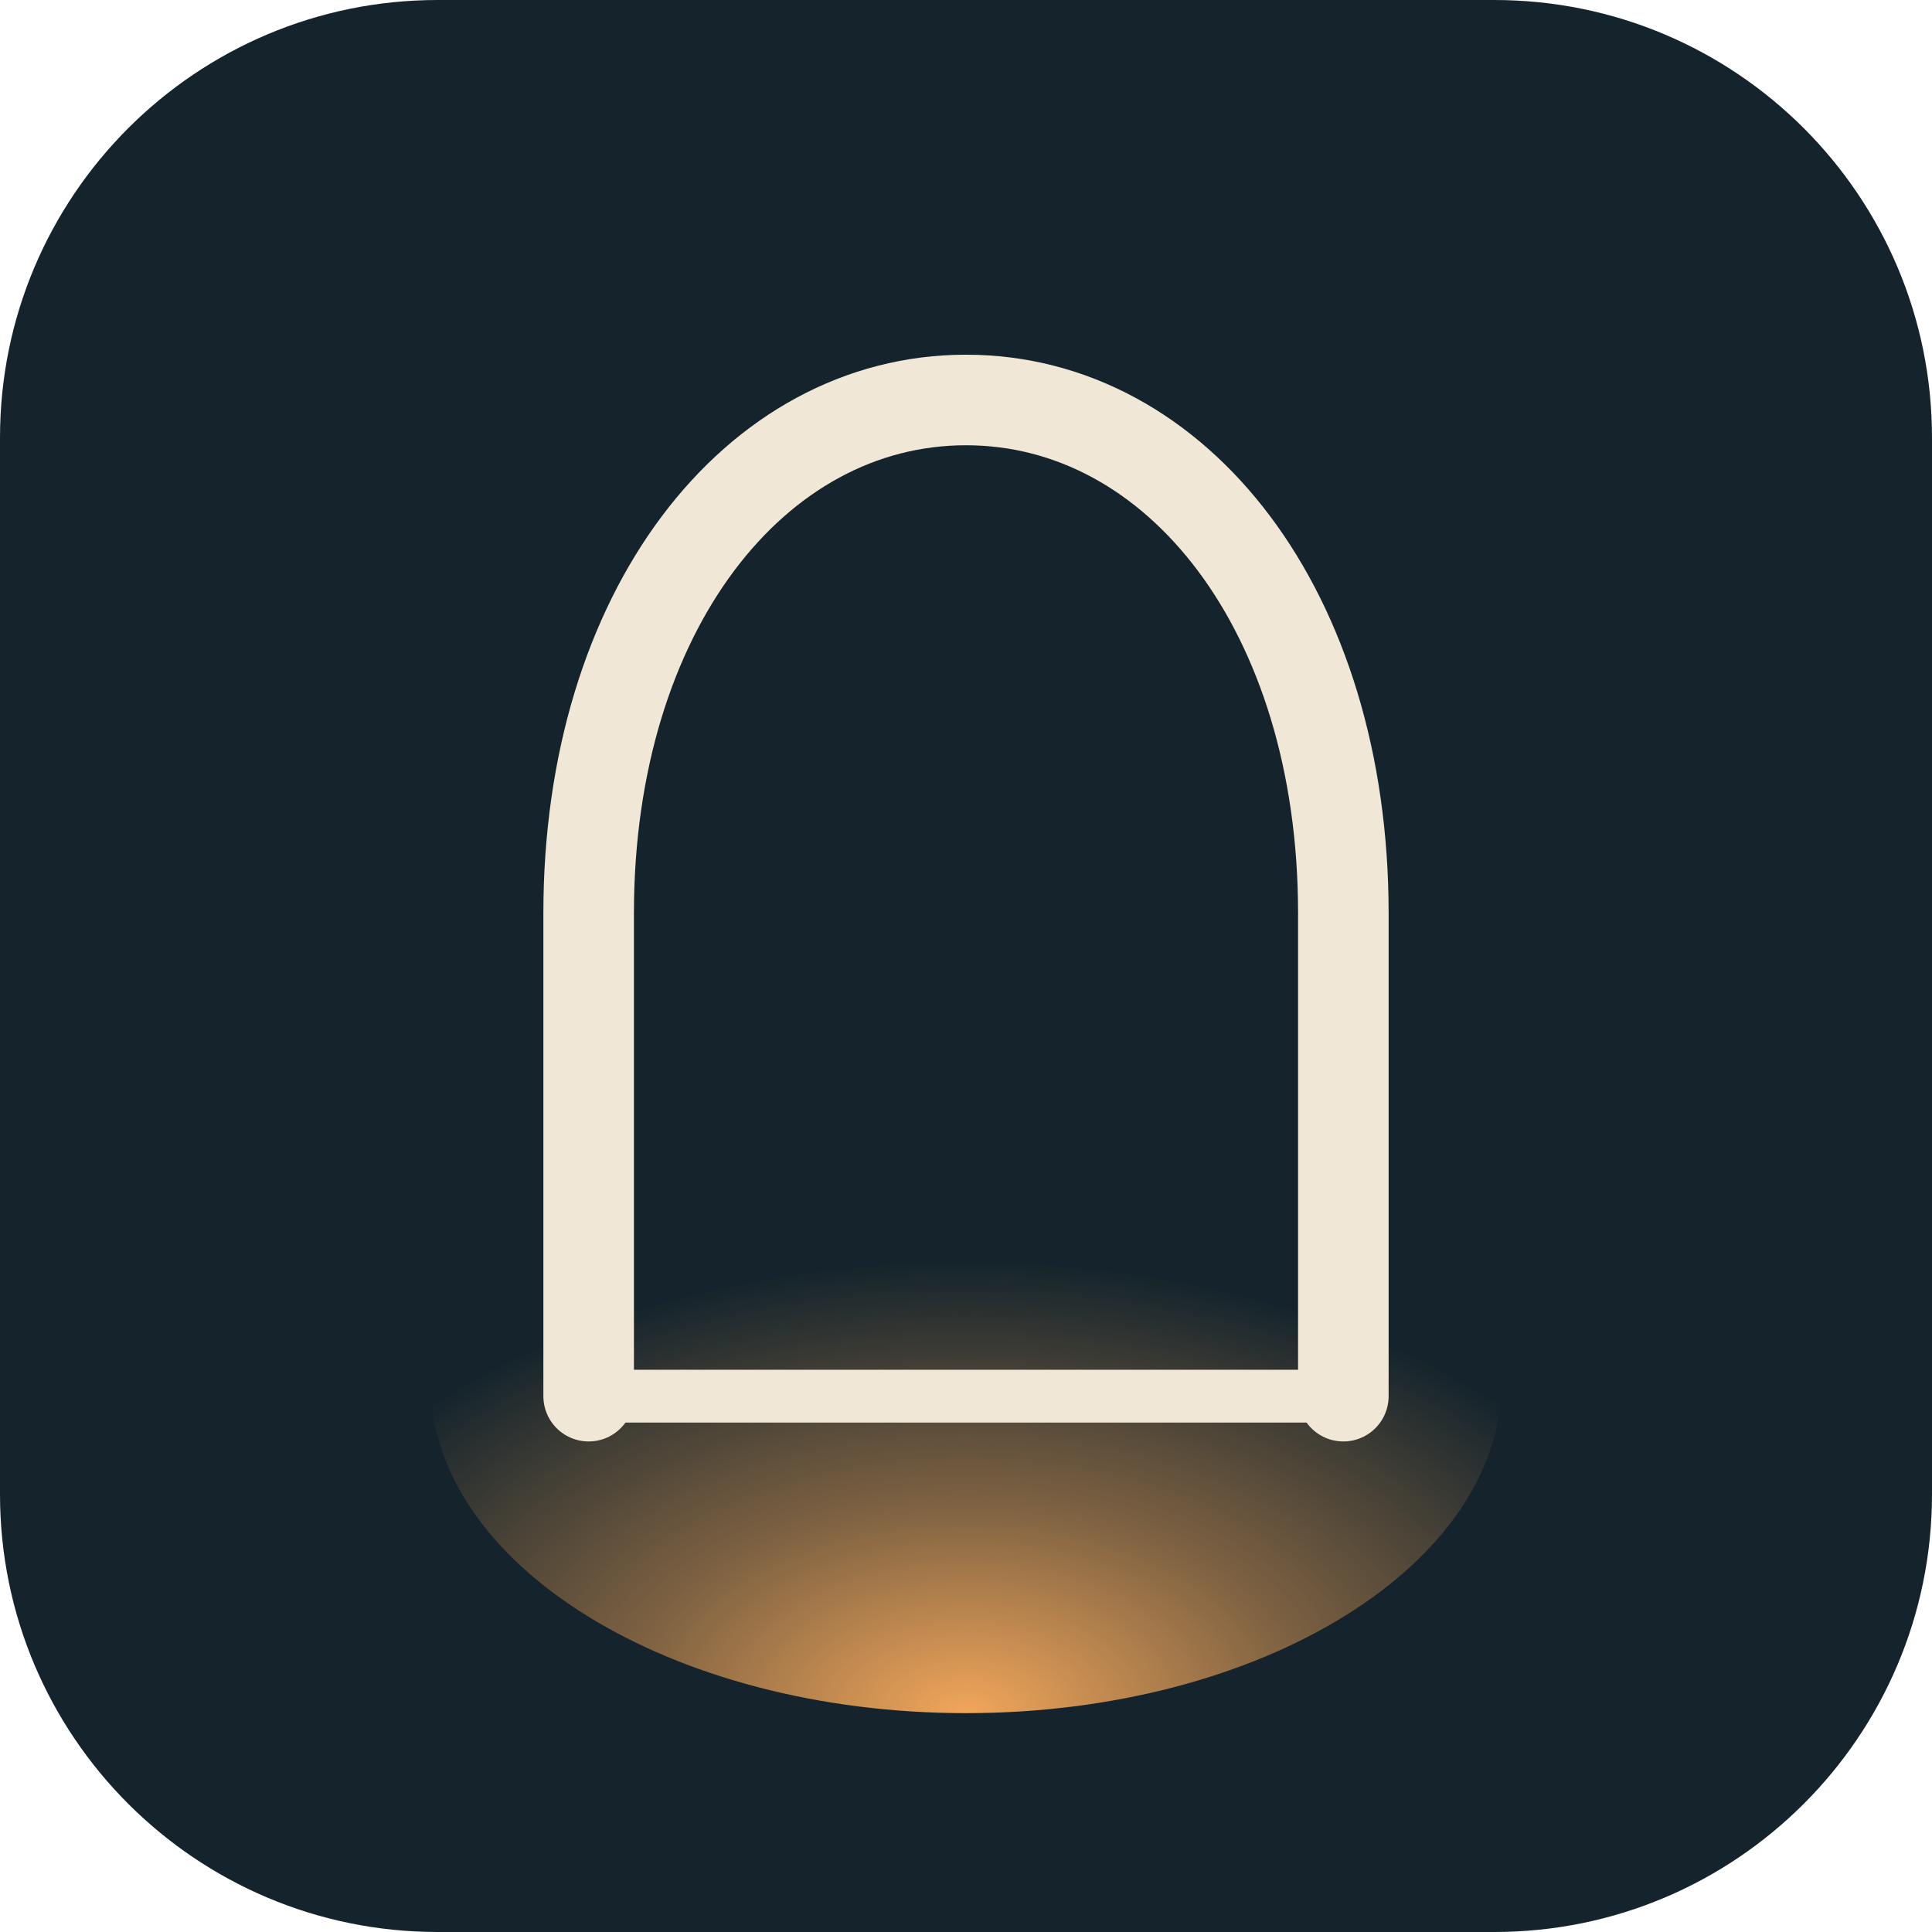
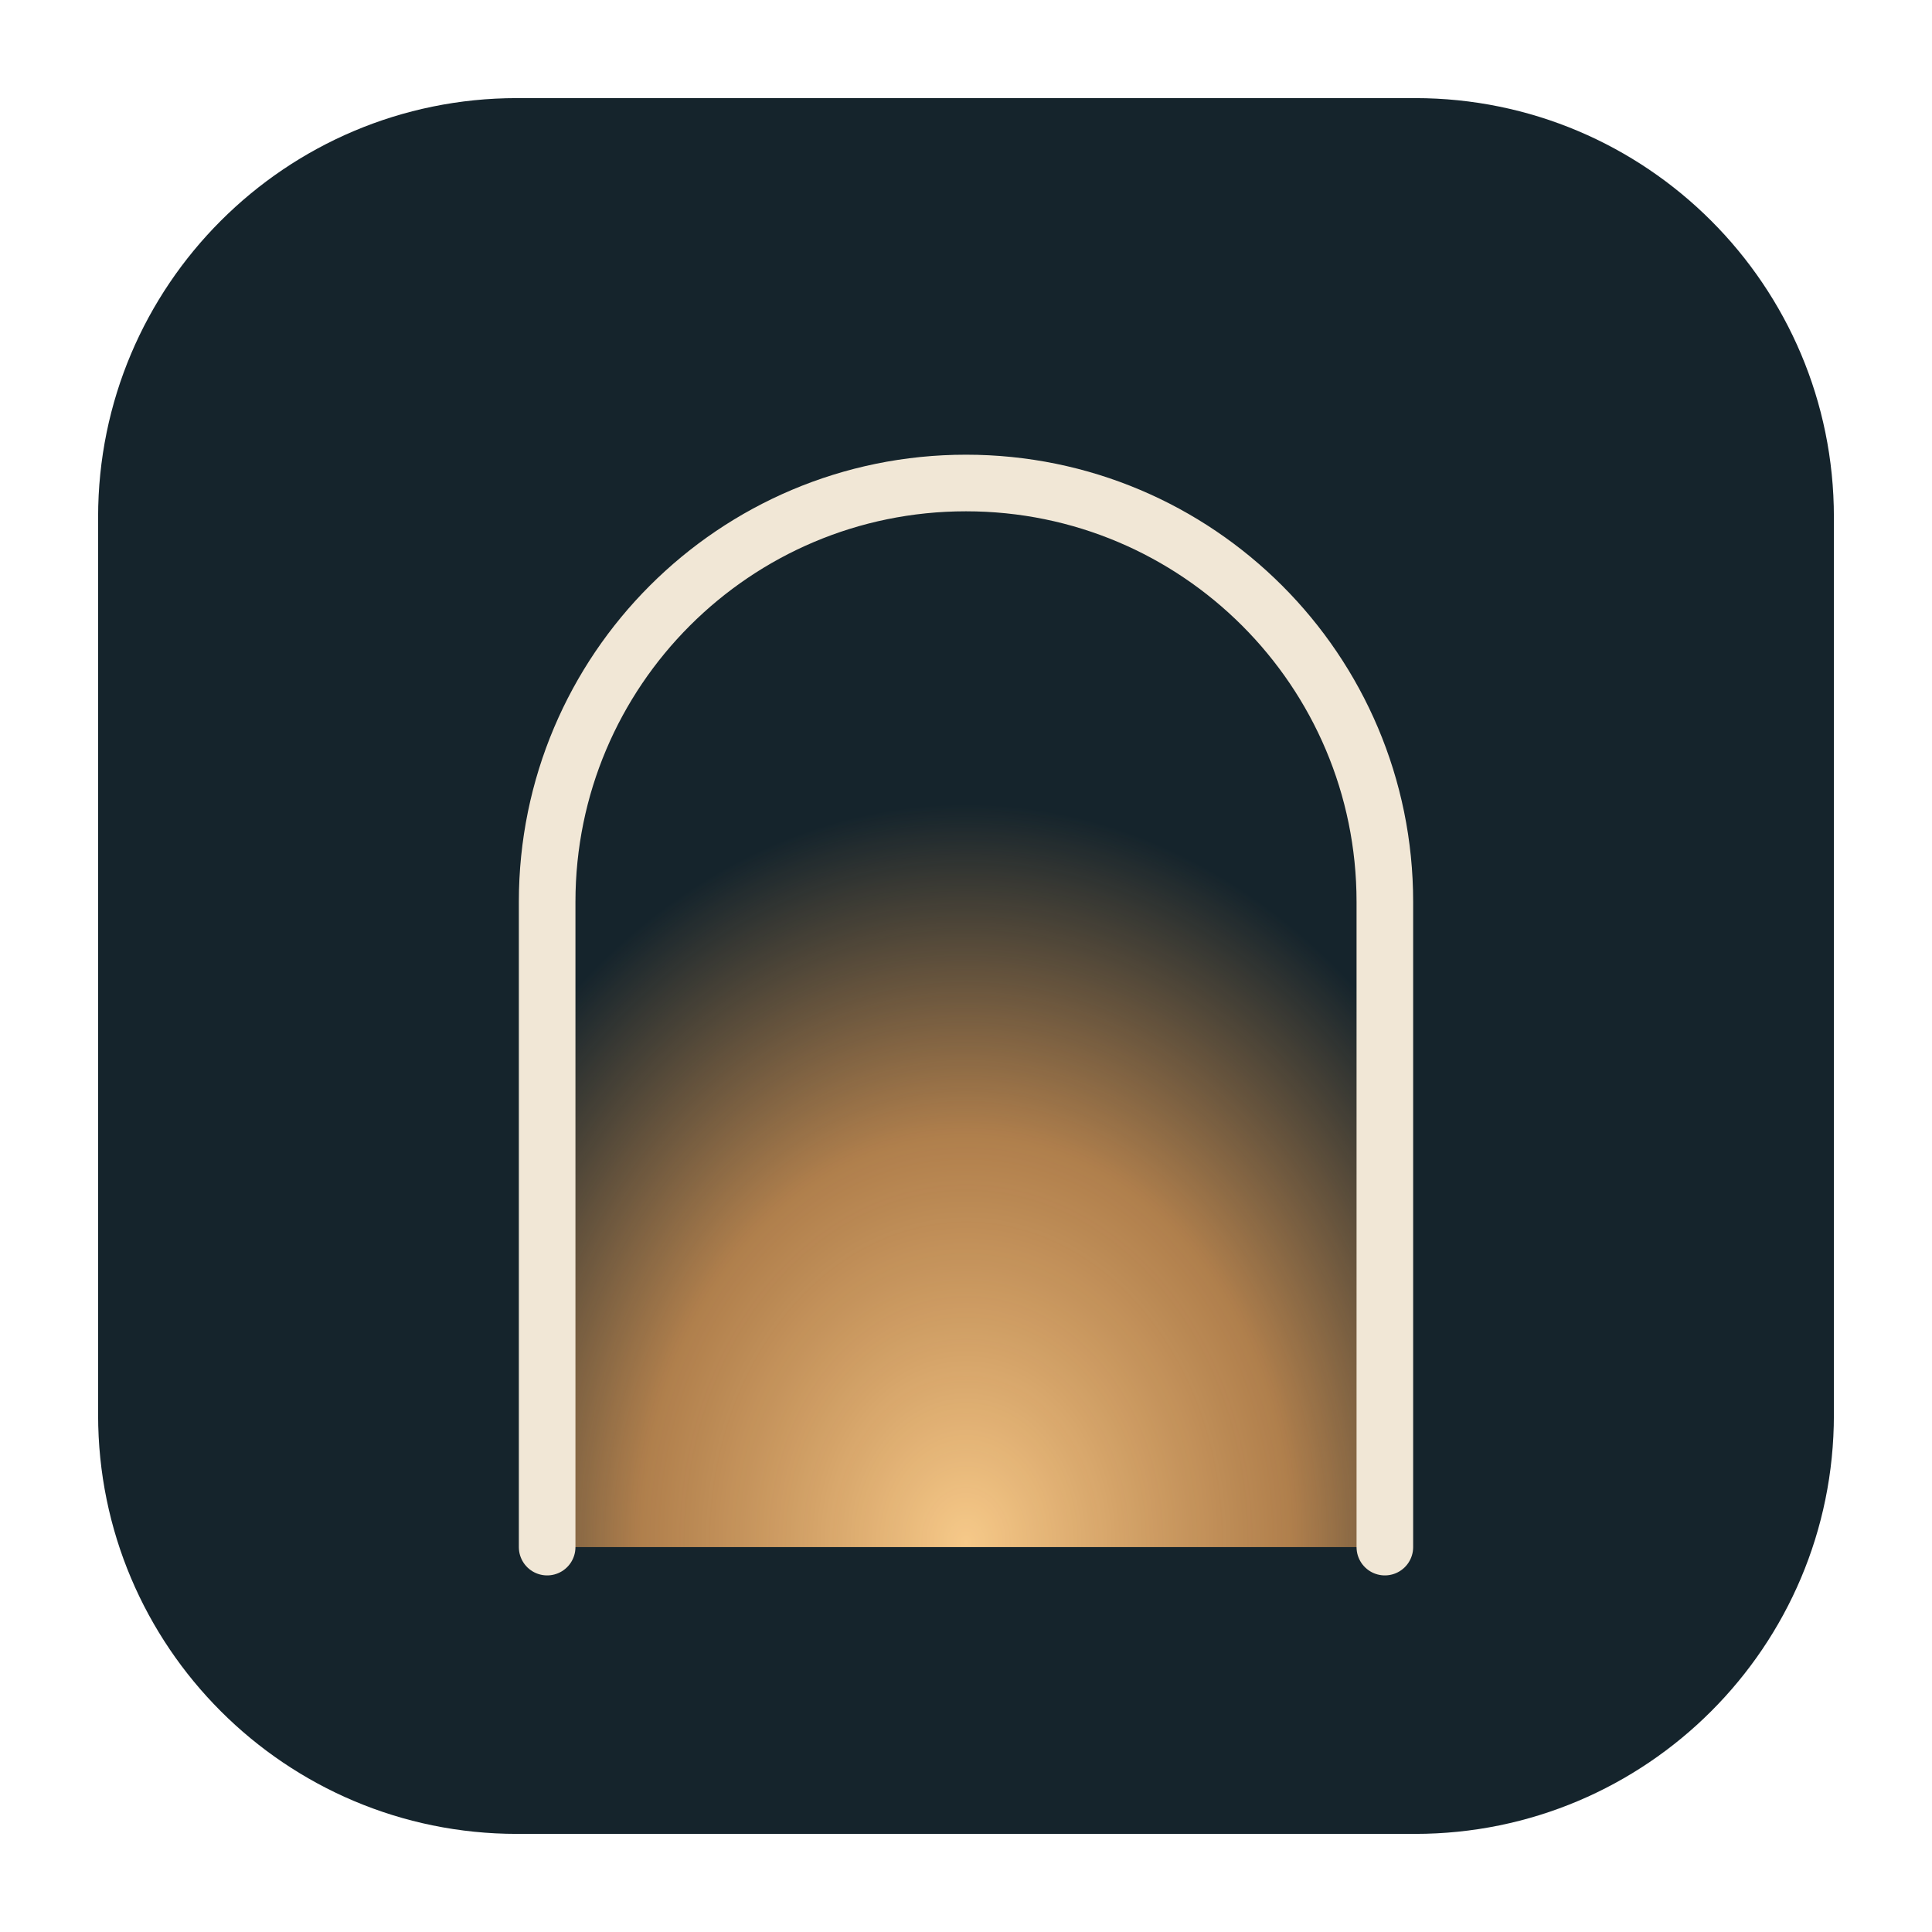
<svg xmlns="http://www.w3.org/2000/svg" viewBox="0 0 512 512">
  <defs>
-     <radialGradient id="g" cx="50%" cy="100%" r="68%">
-       <stop offset="0%" stop-color="#F2A65A" stop-opacity="1" />
-       <stop offset="46%" stop-color="#F2A65A" stop-opacity=".48" />
+     <radialGradient id="g" cx="50%" cy="100%" r="70%">
+       <stop offset="0%" stop-color="#F6C989" />
+       <stop offset="55%" stop-color="#F2A65A" stop-opacity=".7" />
      <stop offset="100%" stop-color="#F2A65A" stop-opacity="0" />
    </radialGradient>
  </defs>
-   <rect width="512" height="512" rx="116" fill="#15242C" />
-   <ellipse cx="256" cy="366" rx="142" ry="88" fill="url(#g)" />
-   <path d="M156 370V242c0-80 44-136 100-136s100 56 100 136v128" fill="none" stroke="#F1E7D6" stroke-width="24" stroke-linecap="round" stroke-linejoin="round" />
-   <path d="M156 370h200" fill="none" stroke="#F1E7D6" stroke-width="14" stroke-linecap="round" />
+   <rect x="26" y="26" width="460" height="460" rx="111" fill="#15242C" />
+   <path d="M145 410 L145 239 A111 111 0 0 1 367 239 L367 410 Z" fill="url(#g)" />
+   <path d="M145 410 L145 239 A111 111 0 0 1 367 239 L367 410" fill="none" stroke="#F1E7D6" stroke-width="15" stroke-linecap="round" />
</svg>
